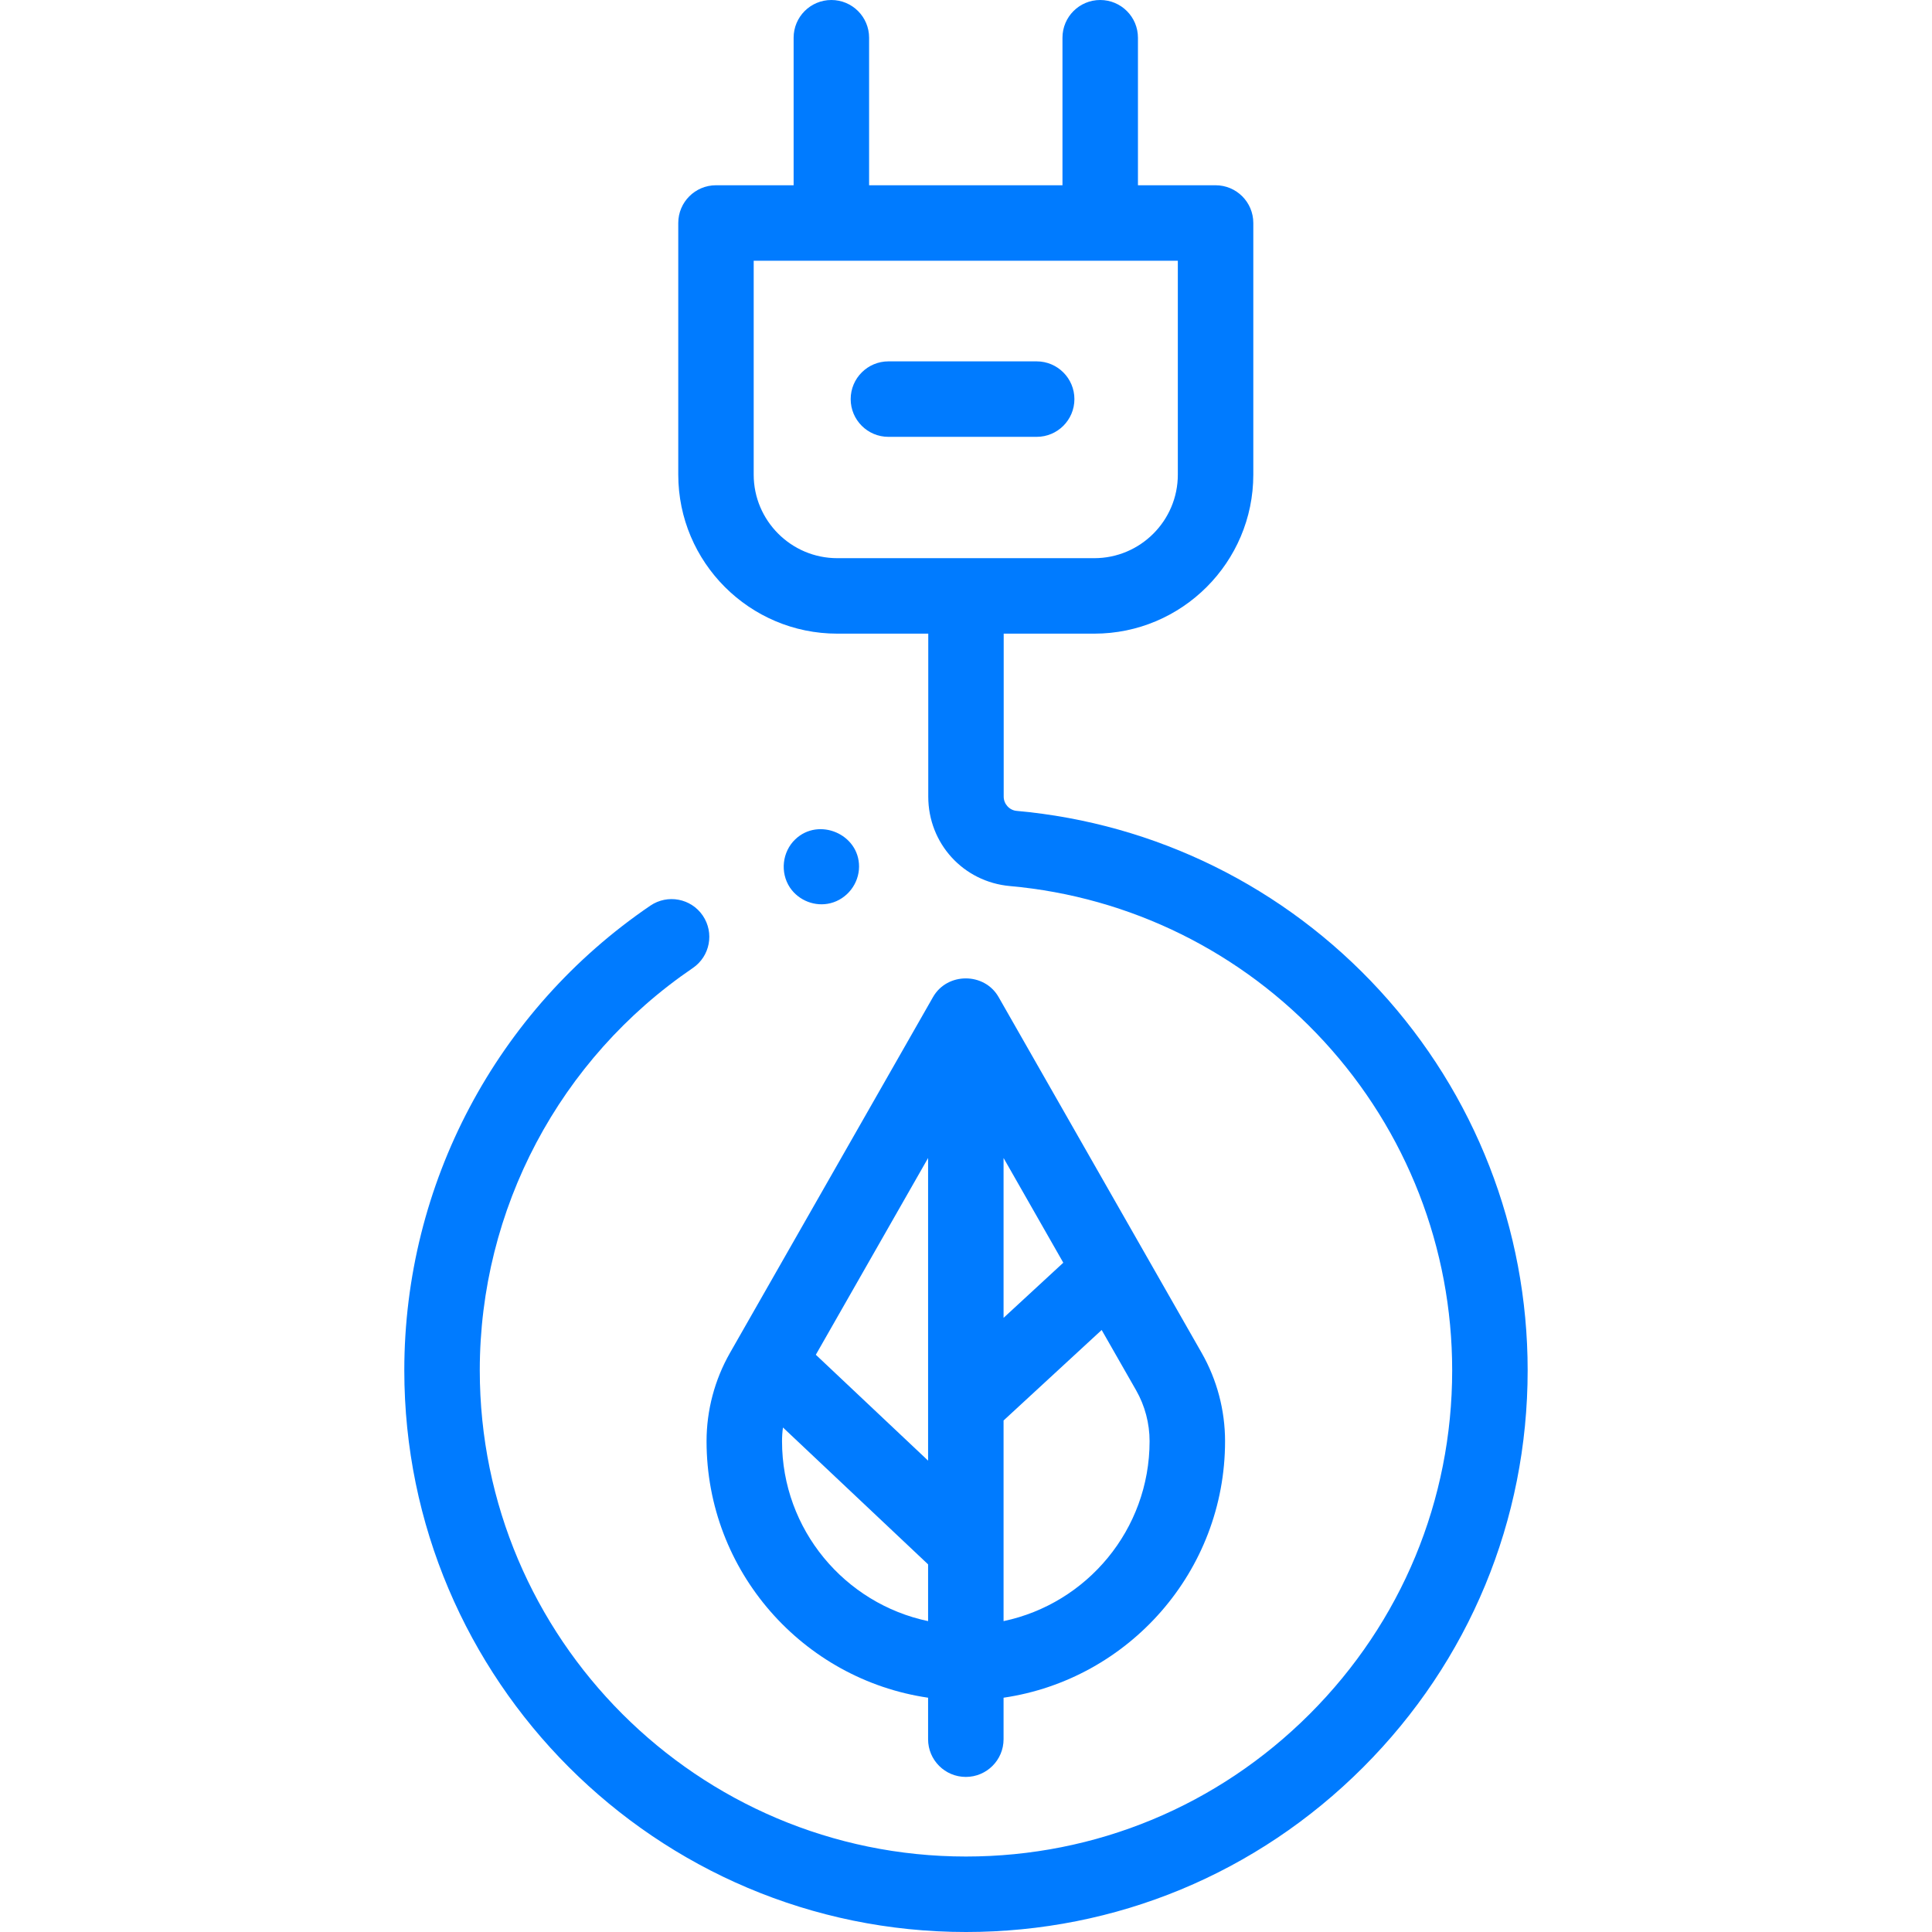
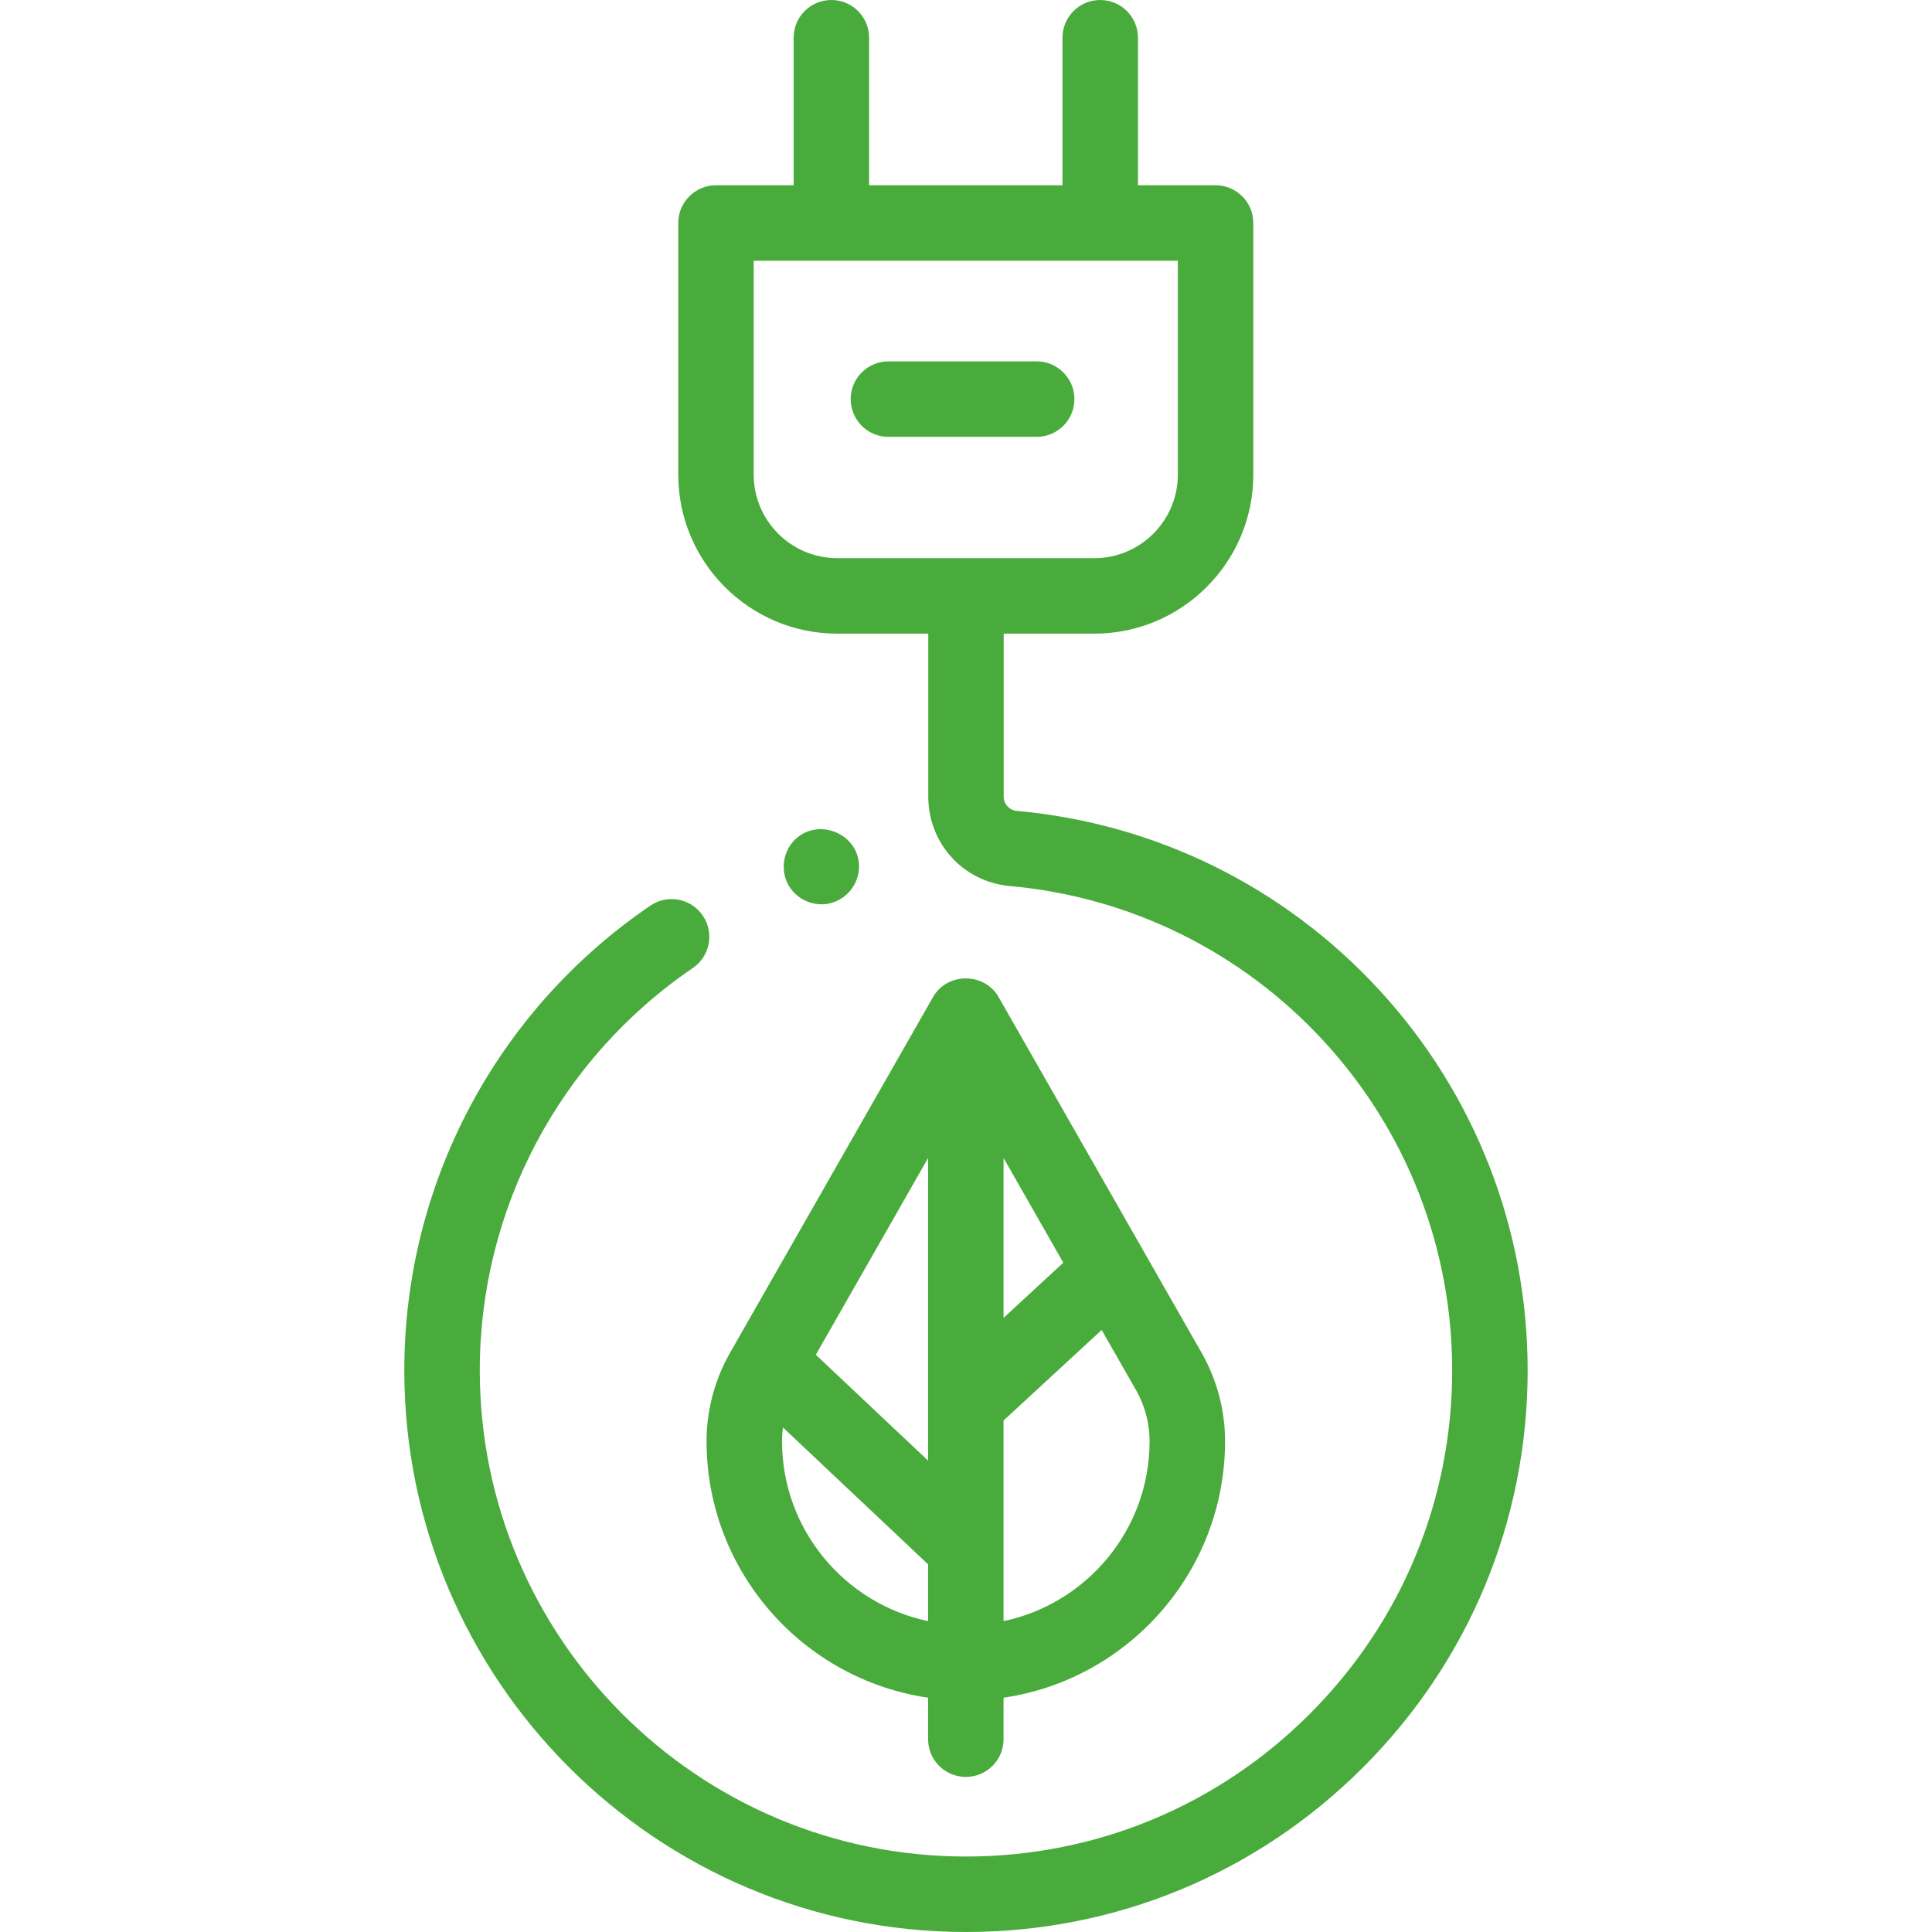
<svg xmlns="http://www.w3.org/2000/svg" width="45" height="45" viewBox="0 0 45 45" fill="none">
  <g id="018-green energy">
    <g id="Group">
      <g id="Group_2">
-         <path id="Vector" d="M16.457 33.569C16.457 36.6 18.702 39.116 21.617 39.543V40.51C21.617 40.995 22.01 41.388 22.496 41.388C22.981 41.388 23.375 40.995 23.375 40.51V39.543C26.289 39.116 28.534 36.6 28.534 33.569C28.534 32.848 28.346 32.137 27.989 31.511L23.259 23.223C22.928 22.644 22.063 22.644 21.732 23.223L17.003 31.511C16.646 32.137 16.457 32.849 16.457 33.569ZM18.215 33.569C18.215 33.462 18.222 33.355 18.237 33.249L21.617 36.437V37.759C19.677 37.352 18.215 35.628 18.215 33.569ZM23.375 26.972L24.766 29.411L23.375 30.695V26.972ZM21.617 34.021L19.002 31.555L21.617 26.972V34.021ZM23.375 37.759V33.086L25.66 30.978L26.462 32.382C26.668 32.743 26.776 33.153 26.776 33.569C26.776 35.628 25.315 37.352 23.375 37.759Z" fill="#007BFF " />
-         <path id="Vector_2" d="M32.133 23.066C29.923 20.661 26.92 19.177 23.679 18.887C23.511 18.872 23.378 18.726 23.378 18.555V14.759H25.488C27.53 14.759 29.192 13.097 29.192 11.055V5.194C29.192 4.709 28.799 4.315 28.313 4.315H26.505V0.879C26.505 0.393 26.111 0 25.626 0C25.14 0 24.747 0.393 24.747 0.879V4.315H20.243V0.879C20.243 0.393 19.849 0 19.364 0C18.878 0 18.485 0.393 18.485 0.879V4.315H16.677C16.191 4.315 15.798 4.709 15.798 5.194V11.055C15.798 13.097 17.459 14.759 19.502 14.759H21.621V18.555C21.621 19.646 22.438 20.541 23.523 20.638C26.327 20.889 28.925 22.174 30.839 24.256C32.764 26.35 33.824 29.071 33.824 31.917C33.824 34.939 32.646 37.782 30.505 39.923C28.364 42.063 25.521 43.242 22.499 43.242C16.255 43.242 11.175 38.162 11.175 31.918C11.175 28.165 13.03 24.662 16.137 22.547C16.538 22.274 16.642 21.728 16.369 21.326C16.096 20.925 15.55 20.821 15.148 21.094C11.559 23.536 9.417 27.582 9.417 31.918C9.417 39.131 15.286 45 22.499 45H22.5C25.991 45 29.276 43.638 31.748 41.166C34.221 38.693 35.582 35.409 35.582 31.917C35.582 28.629 34.357 25.485 32.133 23.066ZM17.555 11.055V6.073H27.434V11.055C27.434 12.128 26.561 13.001 25.488 13.001H19.502C18.429 13.001 17.555 12.128 17.555 11.055Z" fill="#007BFF " />
-         <path id="Vector_3" d="M25.025 9.296C25.025 8.811 24.631 8.417 24.146 8.417H20.693C20.208 8.417 19.814 8.811 19.814 9.296C19.814 9.782 20.208 10.175 20.693 10.175H24.146C24.631 10.175 25.025 9.782 25.025 9.296Z" fill="#007BFF " />
-         <path id="Vector_4" d="M18.399 20.673C18.604 20.977 18.987 21.127 19.344 21.037C19.73 20.94 20.008 20.583 20.009 20.185C20.011 19.426 19.069 19.028 18.523 19.55C18.219 19.841 18.166 20.322 18.399 20.673Z" fill="#007BFF " />
+         <path id="Vector" d="M16.457 33.569C16.457 36.6 18.702 39.116 21.617 39.543V40.51C21.617 40.995 22.01 41.388 22.496 41.388C22.981 41.388 23.375 40.995 23.375 40.51V39.543C26.289 39.116 28.534 36.6 28.534 33.569C28.534 32.848 28.346 32.137 27.989 31.511L23.259 23.223C22.928 22.644 22.063 22.644 21.732 23.223L17.003 31.511C16.646 32.137 16.457 32.849 16.457 33.569ZM18.215 33.569C18.215 33.462 18.222 33.355 18.237 33.249L21.617 36.437V37.759C19.677 37.352 18.215 35.628 18.215 33.569ZM23.375 26.972L24.766 29.411L23.375 30.695V26.972ZM21.617 34.021L19.002 31.555L21.617 26.972V34.021ZM23.375 37.759V33.086L25.66 30.978L26.462 32.382C26.668 32.743 26.776 33.153 26.776 33.569C26.776 35.628 25.315 37.352 23.375 37.759Z" fill="#4aab3d " />
+         <path id="Vector_2" d="M32.133 23.066C29.923 20.661 26.92 19.177 23.679 18.887C23.511 18.872 23.378 18.726 23.378 18.555V14.759H25.488C27.53 14.759 29.192 13.097 29.192 11.055V5.194C29.192 4.709 28.799 4.315 28.313 4.315H26.505V0.879C26.505 0.393 26.111 0 25.626 0C25.14 0 24.747 0.393 24.747 0.879V4.315H20.243V0.879C20.243 0.393 19.849 0 19.364 0C18.878 0 18.485 0.393 18.485 0.879V4.315H16.677C16.191 4.315 15.798 4.709 15.798 5.194V11.055C15.798 13.097 17.459 14.759 19.502 14.759H21.621V18.555C21.621 19.646 22.438 20.541 23.523 20.638C26.327 20.889 28.925 22.174 30.839 24.256C32.764 26.35 33.824 29.071 33.824 31.917C33.824 34.939 32.646 37.782 30.505 39.923C28.364 42.063 25.521 43.242 22.499 43.242C16.255 43.242 11.175 38.162 11.175 31.918C11.175 28.165 13.03 24.662 16.137 22.547C16.538 22.274 16.642 21.728 16.369 21.326C16.096 20.925 15.55 20.821 15.148 21.094C11.559 23.536 9.417 27.582 9.417 31.918C9.417 39.131 15.286 45 22.499 45H22.5C25.991 45 29.276 43.638 31.748 41.166C34.221 38.693 35.582 35.409 35.582 31.917C35.582 28.629 34.357 25.485 32.133 23.066ZM17.555 11.055V6.073H27.434V11.055C27.434 12.128 26.561 13.001 25.488 13.001H19.502C18.429 13.001 17.555 12.128 17.555 11.055Z" fill="#4aab3d " />
+         <path id="Vector_3" d="M25.025 9.296C25.025 8.811 24.631 8.417 24.146 8.417H20.693C20.208 8.417 19.814 8.811 19.814 9.296C19.814 9.782 20.208 10.175 20.693 10.175H24.146C24.631 10.175 25.025 9.782 25.025 9.296Z" fill="#4aab3d " />
+         <path id="Vector_4" d="M18.399 20.673C18.604 20.977 18.987 21.127 19.344 21.037C19.73 20.94 20.008 20.583 20.009 20.185C20.011 19.426 19.069 19.028 18.523 19.55C18.219 19.841 18.166 20.322 18.399 20.673Z" fill="#4aab3d " />
      </g>
    </g>
  </g>
</svg>
